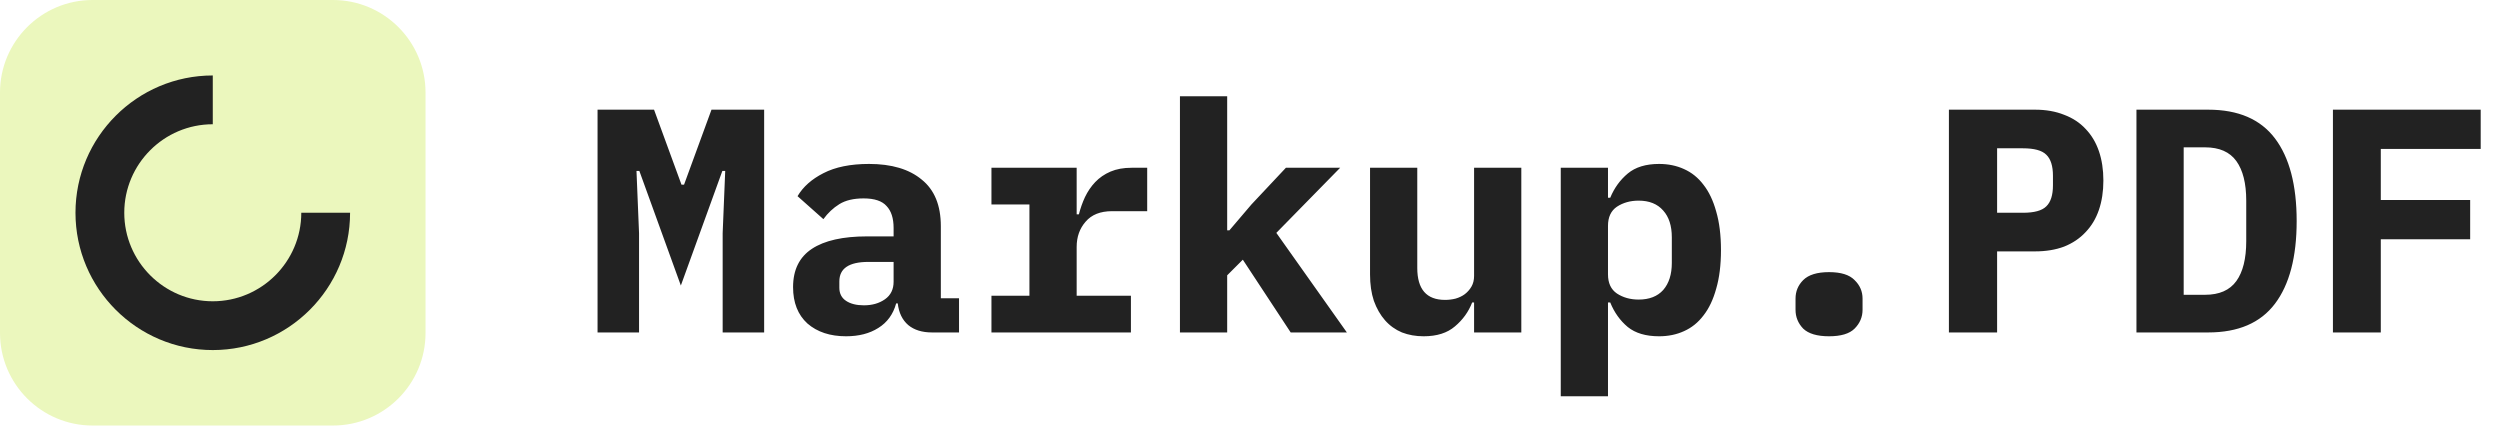
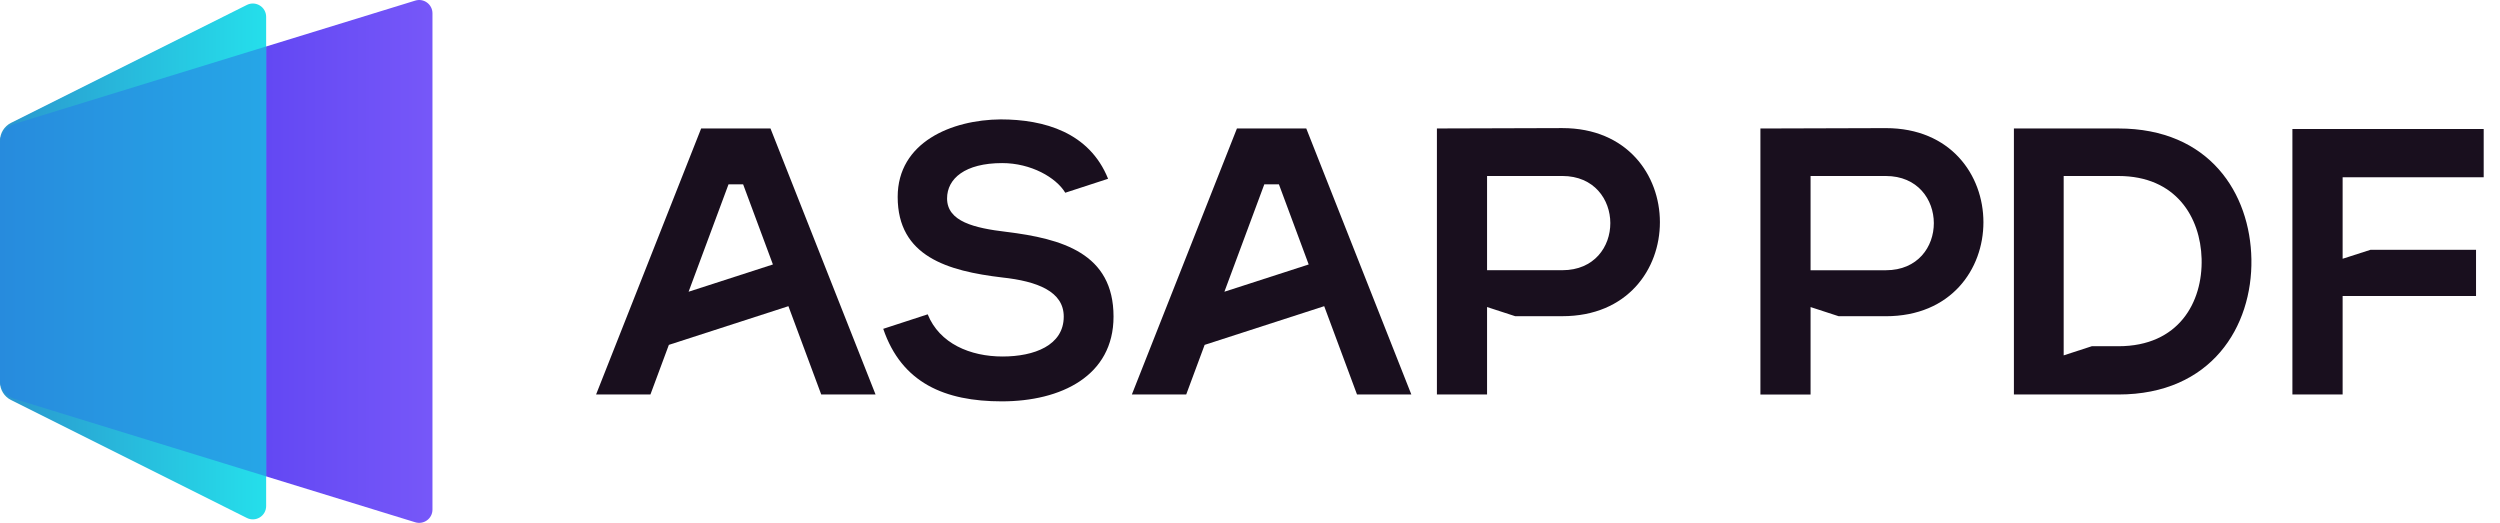
- <svg xmlns="http://www.w3.org/2000/svg" width="188" height="32" viewBox="0 0 188 32" fill="none">
-   <path d="M54.344 17.536L54.536 12.856H54.32L51.2 21.472L48.08 12.856H47.864L48.056 17.536V25H44.936V8.248H49.184L51.248 13.888H51.44L53.504 8.248H57.464V25H54.344V17.536ZM70.079 25C69.343 25 68.751 24.816 68.303 24.448C67.855 24.064 67.591 23.52 67.511 22.816H67.391C67.167 23.632 66.719 24.248 66.047 24.664C65.391 25.08 64.583 25.288 63.623 25.288C62.423 25.288 61.455 24.968 60.719 24.328C59.999 23.672 59.639 22.76 59.639 21.592C59.639 20.296 60.111 19.336 61.055 18.712C61.999 18.088 63.383 17.776 65.207 17.776H67.199V17.152C67.199 16.416 67.023 15.864 66.671 15.496C66.335 15.112 65.759 14.92 64.943 14.92C64.191 14.92 63.583 15.064 63.119 15.352C62.655 15.64 62.255 16.016 61.919 16.48L59.975 14.752C60.391 14.048 61.039 13.472 61.919 13.024C62.815 12.56 63.959 12.328 65.351 12.328C67.047 12.328 68.367 12.72 69.311 13.504C70.271 14.272 70.751 15.44 70.751 17.008V22.432H72.119V25H70.079ZM64.967 22.96C65.591 22.96 66.119 22.808 66.551 22.504C66.983 22.2 67.199 21.76 67.199 21.184V19.696H65.303C63.847 19.696 63.119 20.184 63.119 21.16V21.64C63.119 22.072 63.287 22.4 63.623 22.624C63.959 22.848 64.407 22.96 64.967 22.96ZM74.557 22.24H77.413V15.376H74.557V12.616H80.965V16.12H81.133C81.245 15.672 81.397 15.24 81.589 14.824C81.797 14.392 82.053 14.016 82.357 13.696C82.677 13.36 83.061 13.096 83.509 12.904C83.957 12.712 84.485 12.616 85.093 12.616H86.269V15.88H83.629C82.749 15.88 82.085 16.144 81.637 16.672C81.189 17.184 80.965 17.816 80.965 18.568V22.24H85.045V25H74.557V22.24ZM88.732 7.24H92.284V17.32H92.452L94.108 15.376L96.7 12.616H100.78L95.98 17.512L101.284 25H97.06L93.46 19.528L92.284 20.704V25H88.732V7.24ZM110.851 22.744H110.707C110.435 23.448 110.003 24.048 109.411 24.544C108.835 25.04 108.051 25.288 107.059 25.288C106.467 25.288 105.923 25.192 105.427 25C104.931 24.792 104.507 24.488 104.155 24.088C103.803 23.688 103.523 23.2 103.315 22.624C103.123 22.048 103.027 21.384 103.027 20.632V12.616H106.579V20.152C106.579 21.752 107.275 22.552 108.667 22.552C108.939 22.552 109.203 22.52 109.459 22.456C109.731 22.376 109.963 22.264 110.155 22.12C110.363 21.96 110.531 21.768 110.659 21.544C110.787 21.32 110.851 21.056 110.851 20.752V12.616H114.403V25H110.851V22.744ZM117.369 12.616H120.921V14.872H121.089C121.393 14.136 121.833 13.528 122.409 13.048C122.985 12.568 123.769 12.328 124.761 12.328C125.449 12.328 126.073 12.456 126.633 12.712C127.209 12.968 127.697 13.36 128.097 13.888C128.513 14.416 128.833 15.088 129.057 15.904C129.297 16.72 129.417 17.688 129.417 18.808C129.417 19.928 129.297 20.896 129.057 21.712C128.833 22.528 128.513 23.2 128.097 23.728C127.697 24.256 127.209 24.648 126.633 24.904C126.073 25.16 125.449 25.288 124.761 25.288C123.769 25.288 122.985 25.056 122.409 24.592C121.833 24.112 121.393 23.496 121.089 22.744H120.921V29.8H117.369V12.616ZM123.225 22.528C124.025 22.528 124.641 22.288 125.073 21.808C125.505 21.312 125.721 20.632 125.721 19.768V17.848C125.721 16.984 125.505 16.312 125.073 15.832C124.641 15.336 124.025 15.088 123.225 15.088C122.601 15.088 122.057 15.24 121.593 15.544C121.145 15.848 120.921 16.328 120.921 16.984V20.632C120.921 21.288 121.145 21.768 121.593 22.072C122.057 22.376 122.601 22.528 123.225 22.528ZM137.544 25.288C136.648 25.288 136 25.096 135.6 24.712C135.216 24.312 135.024 23.84 135.024 23.296V22.456C135.024 21.912 135.216 21.448 135.6 21.064C136 20.664 136.648 20.464 137.544 20.464C138.44 20.464 139.08 20.664 139.464 21.064C139.864 21.448 140.064 21.912 140.064 22.456V23.296C140.064 23.84 139.864 24.312 139.464 24.712C139.08 25.096 138.44 25.288 137.544 25.288ZM146.558 25V8.248H153.038C153.854 8.248 154.582 8.376 155.222 8.632C155.862 8.872 156.398 9.224 156.83 9.688C157.278 10.152 157.614 10.712 157.838 11.368C158.062 12.024 158.174 12.76 158.174 13.576C158.174 14.392 158.062 15.128 157.838 15.784C157.614 16.44 157.278 17 156.83 17.464C156.398 17.928 155.862 18.288 155.222 18.544C154.582 18.784 153.854 18.904 153.038 18.904H150.182V25H146.558ZM150.182 16H152.126C152.974 16 153.558 15.84 153.878 15.52C154.214 15.2 154.382 14.672 154.382 13.936V13.216C154.382 12.48 154.214 11.952 153.878 11.632C153.558 11.312 152.974 11.152 152.126 11.152H150.182V16ZM160.661 8.248H166.061C168.317 8.248 169.989 8.968 171.077 10.408C172.165 11.848 172.709 13.92 172.709 16.624C172.709 19.328 172.165 21.4 171.077 22.84C169.989 24.28 168.317 25 166.061 25H160.661V8.248ZM165.821 22.168C166.893 22.168 167.677 21.824 168.173 21.136C168.669 20.448 168.917 19.448 168.917 18.136V15.088C168.917 13.792 168.669 12.8 168.173 12.112C167.677 11.424 166.893 11.08 165.821 11.08H164.213V22.168H165.821ZM175.436 25V8.248H186.548V11.2H179.036V15.04H185.756V17.992H179.036V25H175.436Z" fill="#222222" />
-   <path d="M25.038 32H6.963C3.119 32 0 28.881 0 25.038V6.963C0 3.119 3.119 0 6.963 0H25.038C28.881 0 32 3.119 32 6.963V25.038C32 28.881 28.881 32 25.038 32Z" fill="#EBF7BD" />
-   <path d="M22.657 16C22.657 19.669 19.669 22.656 16.001 22.656C12.332 22.656 9.345 19.669 9.345 16C9.345 12.331 12.332 9.344 16.001 9.344V5.675C10.307 5.675 5.676 10.306 5.676 16C5.676 21.694 10.307 26.325 16.001 26.325C21.695 26.325 26.326 21.694 26.326 16H22.657Z" fill="#222222" />
+ <svg xmlns="http://www.w3.org/2000/svg" width="153" height="32" viewBox="0 0 153 32" fill="none">
+   <path d="M25.413 31.963L0.862 24.409C0.35 24.251 0 23.778 0 23.242V8.758C0 8.222 0.35 7.749 0.862 7.591L25.413 0.037C25.937 -0.125 26.467 0.267 26.467 0.815V31.185C26.468 31.733 25.937 32.124 25.413 31.963Z" fill="url(#paint0_linear_361_791)" />
+   <path d="M15.109 31.699L0.675 24.482C0.261 24.275 0 23.852 0 23.389V8.611C0 8.149 0.261 7.726 0.675 7.519L15.109 0.302C15.651 0.031 16.288 0.425 16.288 1.03V30.97C16.288 31.576 15.651 31.97 15.109 31.699Z" fill="url(#paint1_linear_361_791)" />
+   <path d="M16.288 29.154L0.862 24.407C0.35 24.25 0 23.776 0 23.24V8.757C0 8.22 0.35 7.747 0.862 7.589L16.288 2.843V29.154Z" fill="url(#paint2_linear_361_791)" />
+   <path d="M56.775 19.237C57.496 21.027 59.38 21.818 61.357 21.818C63.287 21.818 65.101 21.144 65.101 19.376C65.101 17.841 63.496 17.213 61.334 16.981C58.008 16.585 54.938 15.702 54.938 12.051C54.938 8.702 58.24 7.33 61.241 7.307C63.906 7.307 66.674 8.103 67.815 10.941L65.194 11.795C64.636 10.865 63.101 9.981 61.334 9.981C59.054 9.981 57.961 10.934 57.961 12.144C57.961 13.562 59.636 13.958 61.589 14.19C64.985 14.609 68.148 15.493 68.148 19.376C68.148 23.005 64.938 24.563 61.31 24.563C57.826 24.563 55.184 23.44 54.054 20.124L56.775 19.237Z" fill="#190F1E" />
+   <path d="M50.259 24.143H53.584L47.154 7.863H42.91L36.48 24.143H39.806L40.934 21.106L48.251 18.738L50.259 24.143ZM42.142 17.854L44.585 11.282H45.48L47.302 16.185L42.142 17.854Z" fill="#190F1E" />
+   <path d="M83.049 24.143H86.374L79.944 7.863H75.7L69.27 24.143H72.596L73.724 21.106L81.041 18.738L83.049 24.143ZM74.933 17.854L77.375 11.282H78.27L80.092 16.185L74.933 17.854Z" fill="#190F1E" />
+   <path d="M95.613 7.839C93.055 7.839 90.497 7.862 87.939 7.862V24.142H91.008V18.79L92.729 19.351H95.613C103.59 19.351 103.566 7.839 95.613 7.839ZM95.613 16.537H91.008V10.77H95.613C99.52 10.77 99.543 16.537 95.613 16.537Z" fill="#190F1E" />
+   <path d="M143.369 10.848H152.002V7.896H140.295V24.142H143.369V18.116H151.533V15.286H145.08L143.369 15.836V10.848Z" fill="#190F1E" />
+   <path d="M129.646 7.863H123.251V24.143H129.646C135.344 24.143 137.856 19.98 137.786 15.864C137.716 11.84 135.227 7.863 129.646 7.863ZM129.646 21.189H128.018L126.297 21.75V10.771H129.646C133.181 10.771 134.669 13.305 134.739 15.84C134.809 18.491 133.344 21.189 129.646 21.189Z" fill="#190F1E" />
+   <path d="M115.412 7.841C112.854 7.841 110.296 7.864 107.737 7.864V24.144H110.807V18.792L112.528 19.353H115.412C123.389 19.353 123.365 7.841 115.412 7.841ZM115.412 16.539H110.807V10.771H115.412C119.319 10.771 119.342 16.539 115.412 16.539Z" fill="#190F1E" />
+   <defs>
+     <linearGradient id="paint0_linear_361_791" x1="3.894" y1="16" x2="26.838" y2="16" gradientUnits="userSpaceOnUse">
+       <stop stop-color="#4B35EC" />
+       <stop offset="1" stop-color="#7758F9" />
+     </linearGradient>
+     <linearGradient id="paint1_linear_361_791" x1="-6.10788e-05" y1="16" x2="16.288" y2="16" gradientUnits="userSpaceOnUse">
+       <stop stop-color="#2A97CE" />
+       <stop offset="1" stop-color="#25DFEB" />
+     </linearGradient>
+     <linearGradient id="paint2_linear_361_791" x1="0" y1="16" x2="16.288" y2="16" gradientUnits="userSpaceOnUse">
+       <stop stop-color="#278BDD" />
+       <stop offset="1" stop-color="#26A6E7" />
+     </linearGradient>
+   </defs>
</svg>
